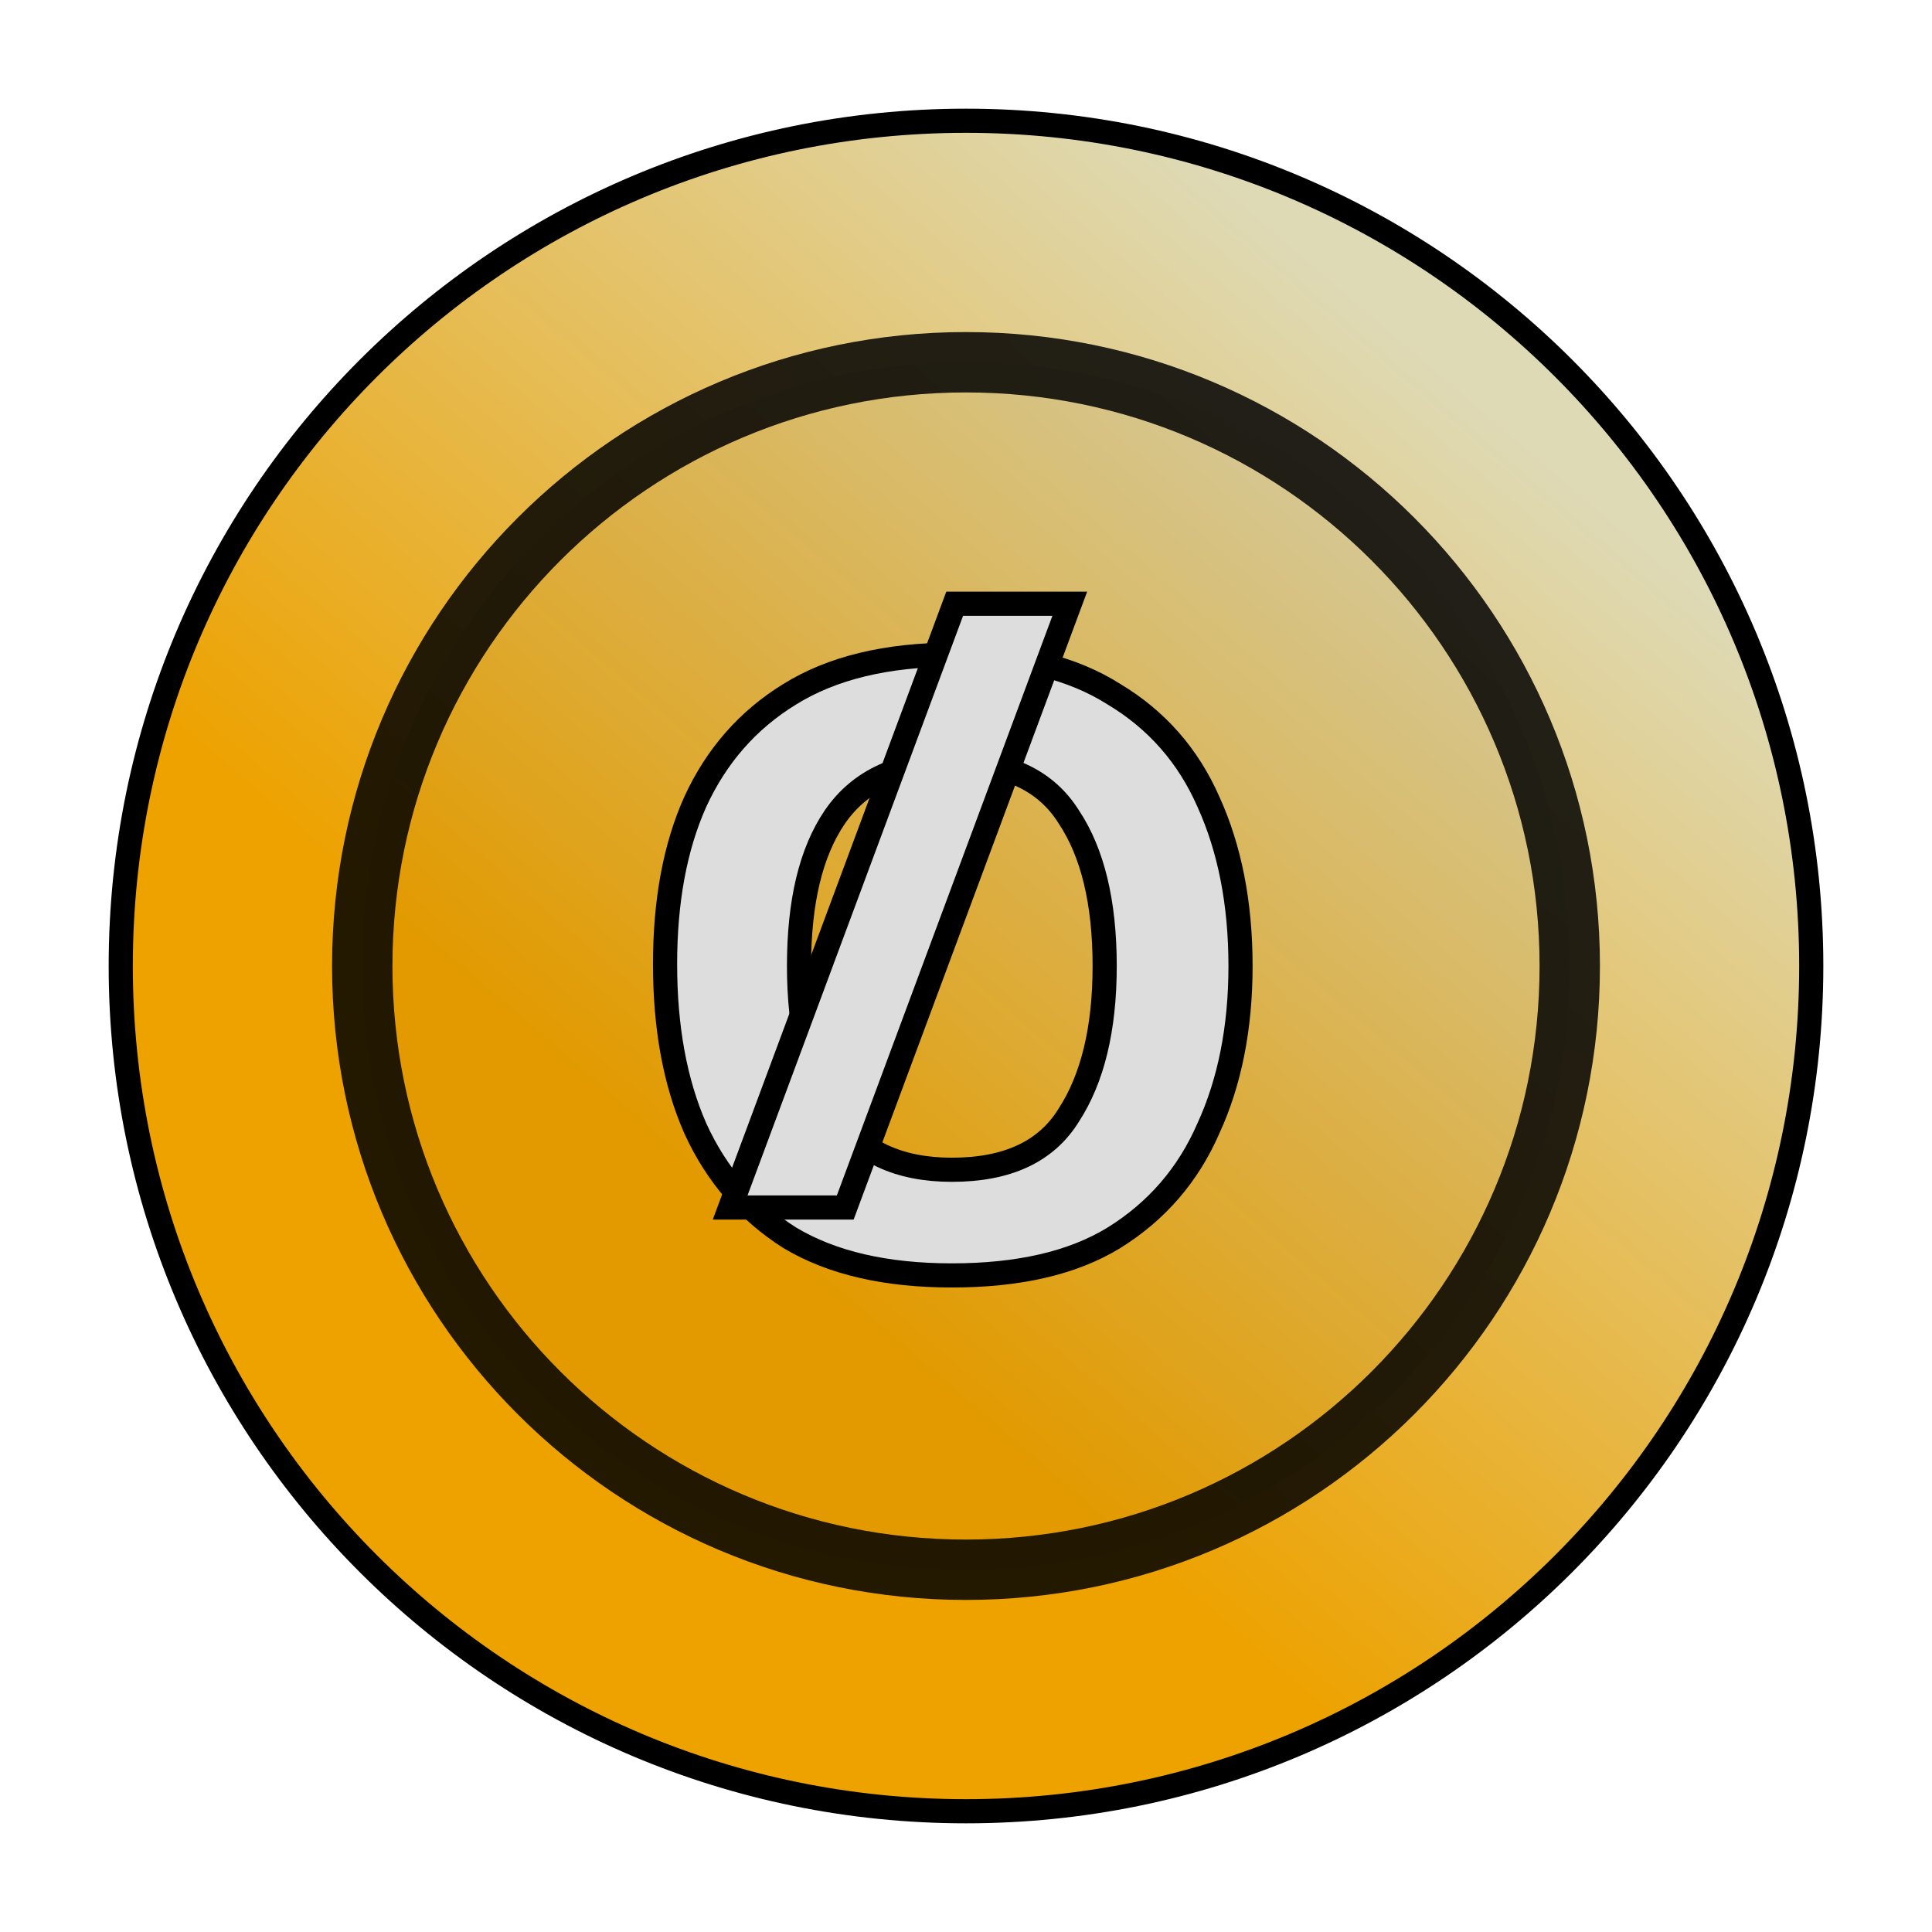
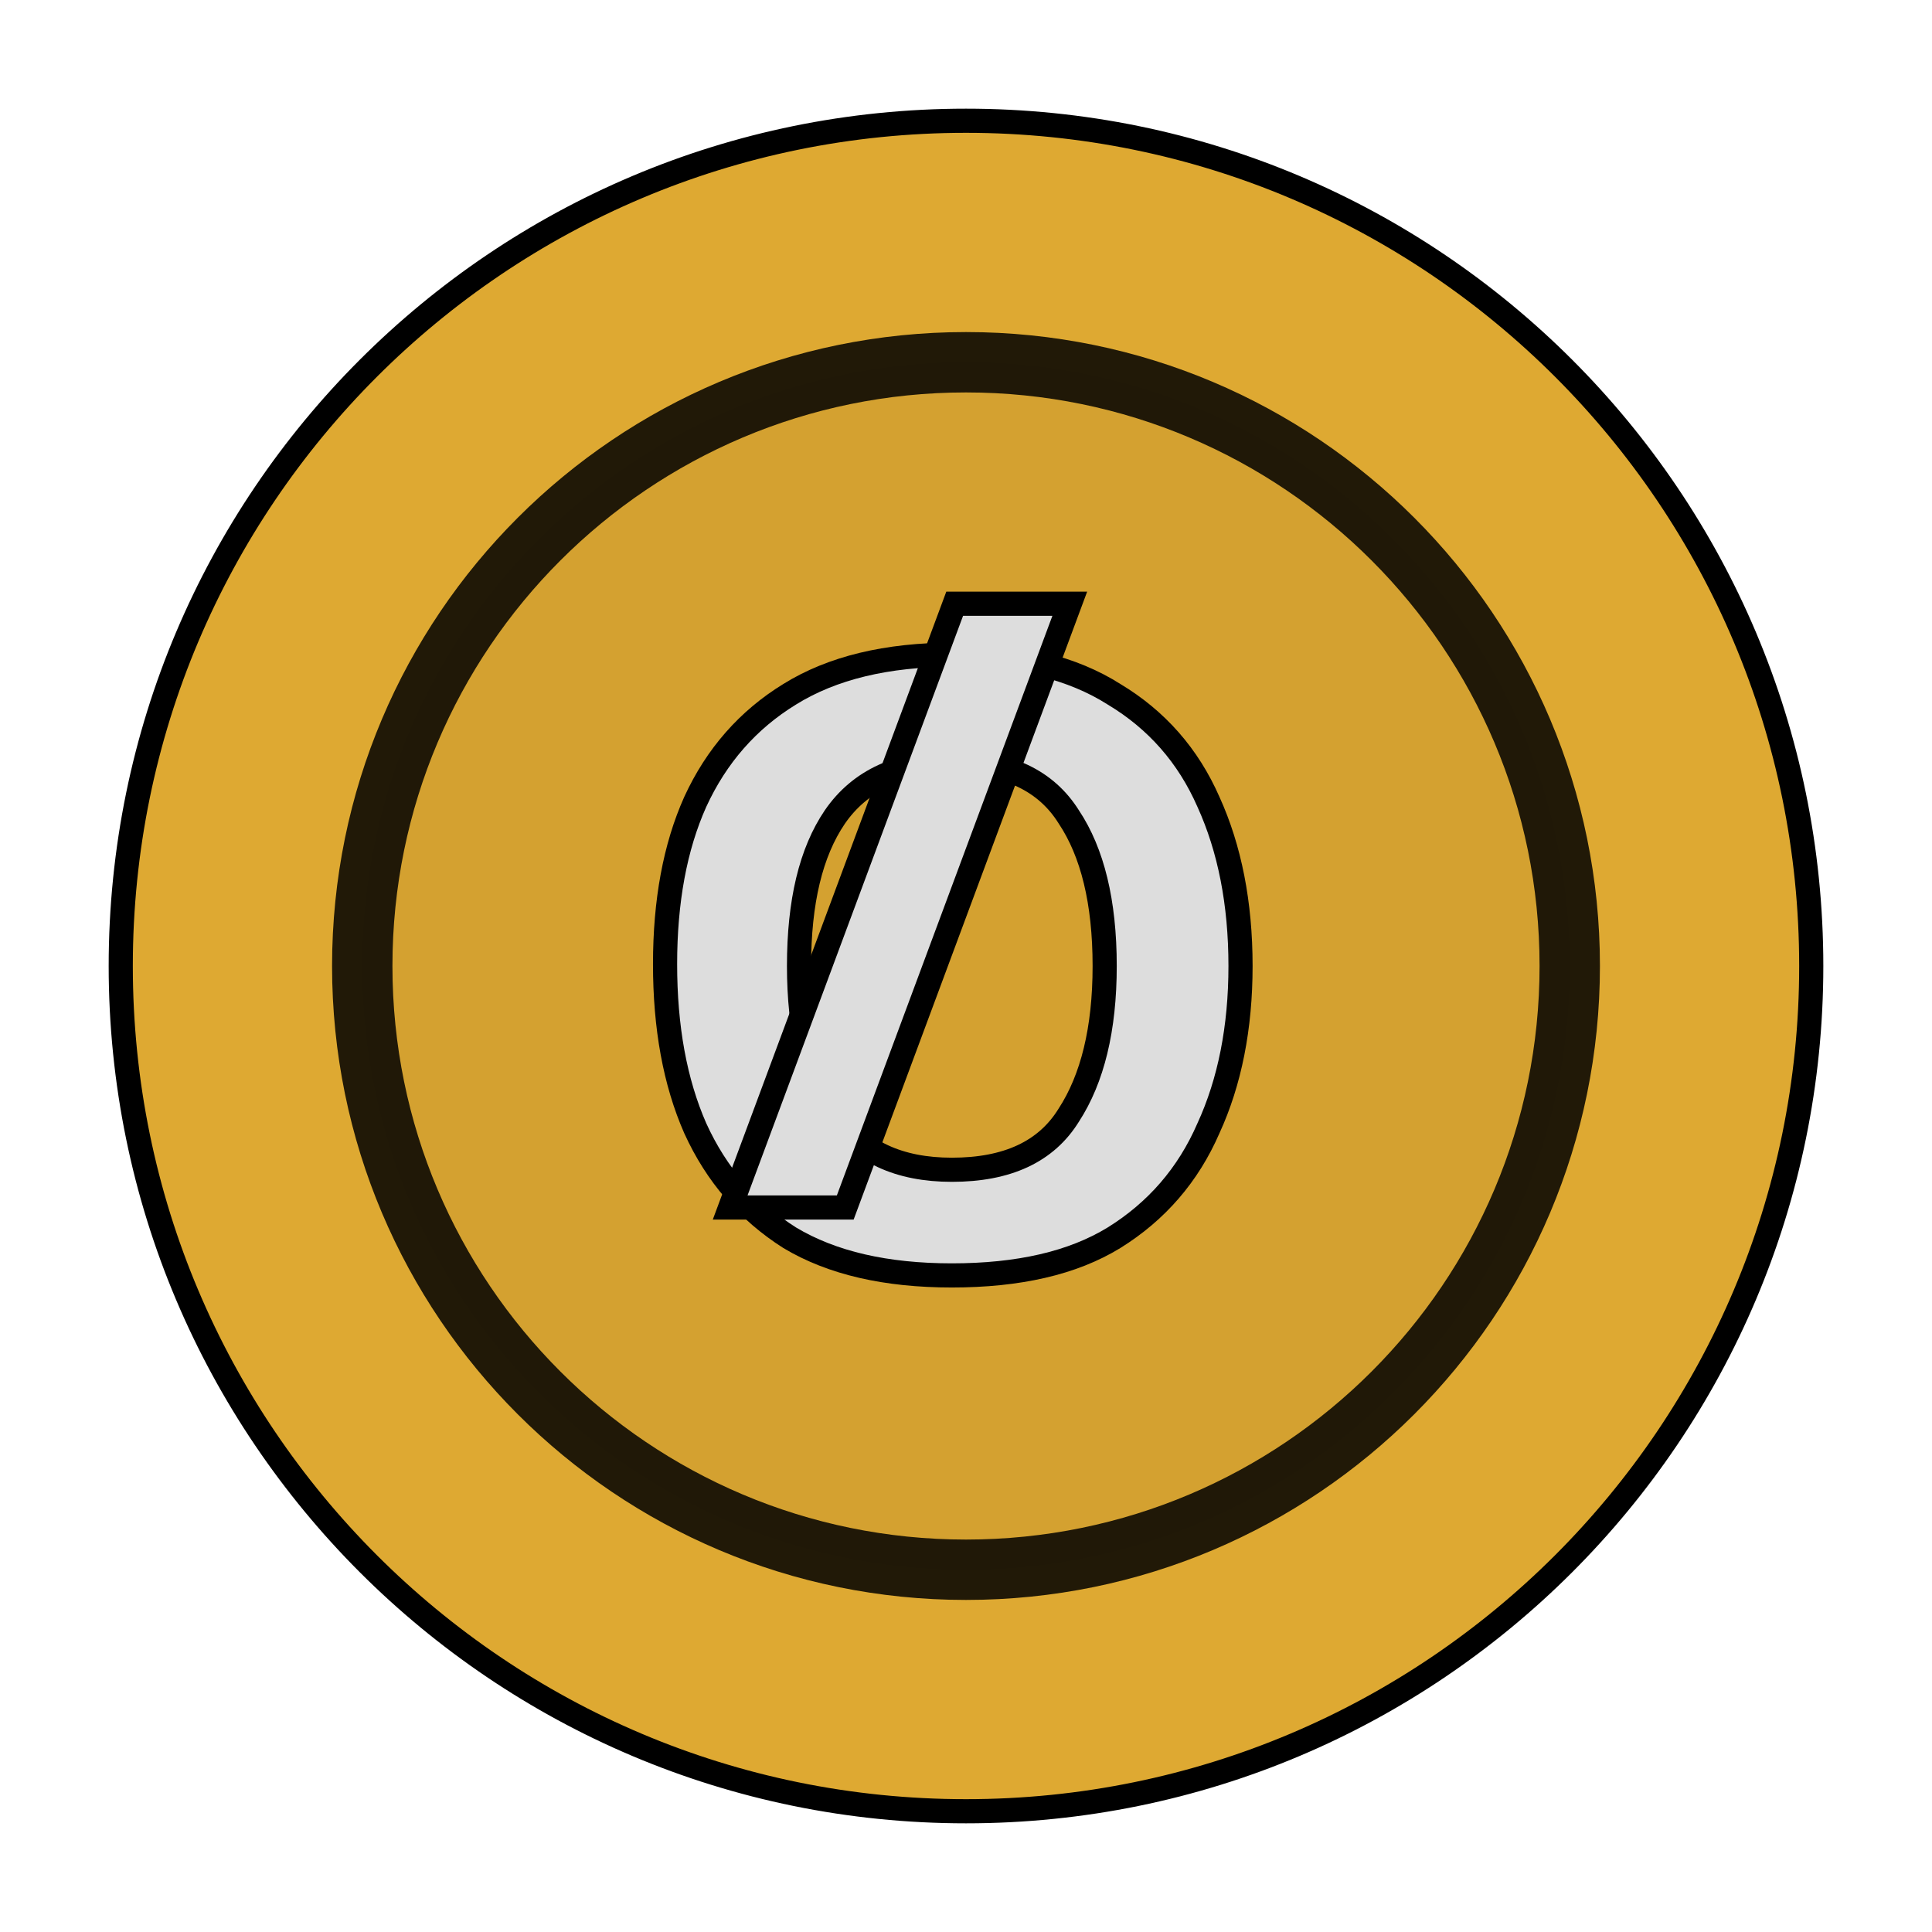
<svg xmlns="http://www.w3.org/2000/svg" width="16" height="16" viewBox="0 0 16 16">
-   <defs>
-     <linearGradient id="coinapluginicon-a" x1="36.282%" x2="78.894%" y1="64.569%" y2="14.939%">
-       <stop offset="0%" stop-color="#EDA200" />
-       <stop offset="100%" stop-color="#DEDAB6" />
-     </linearGradient>
-   </defs>
  <g fill="none" fill-rule="evenodd">
    <rect width="16" height="16" />
-     <circle cx="8" cy="8" r="7" fill="url(#coinapluginicon-a)" fill-rule="nonzero" stroke="#000" stroke-width=".2" />
+     <circle cx="8" cy="8" r="7" fill="#DEA932" fill-rule="nonzero" stroke="#000" stroke-width=".2" />
    <circle cx="8" cy="8" r="5" fill="#000" fill-opacity=".05" fill-rule="nonzero" stroke="#000" stroke-opacity=".85" stroke-width=".5" />
    <text fill="#DDDDDD" stroke="#000" stroke-width="0.2" font-family="Gotham" font-size="7" font-weight="bold">
      <tspan x="5.1" y="10.5">O</tspan>
      <tspan x="6" y="10">/</tspan>
    </text>
  </g>
</svg>
